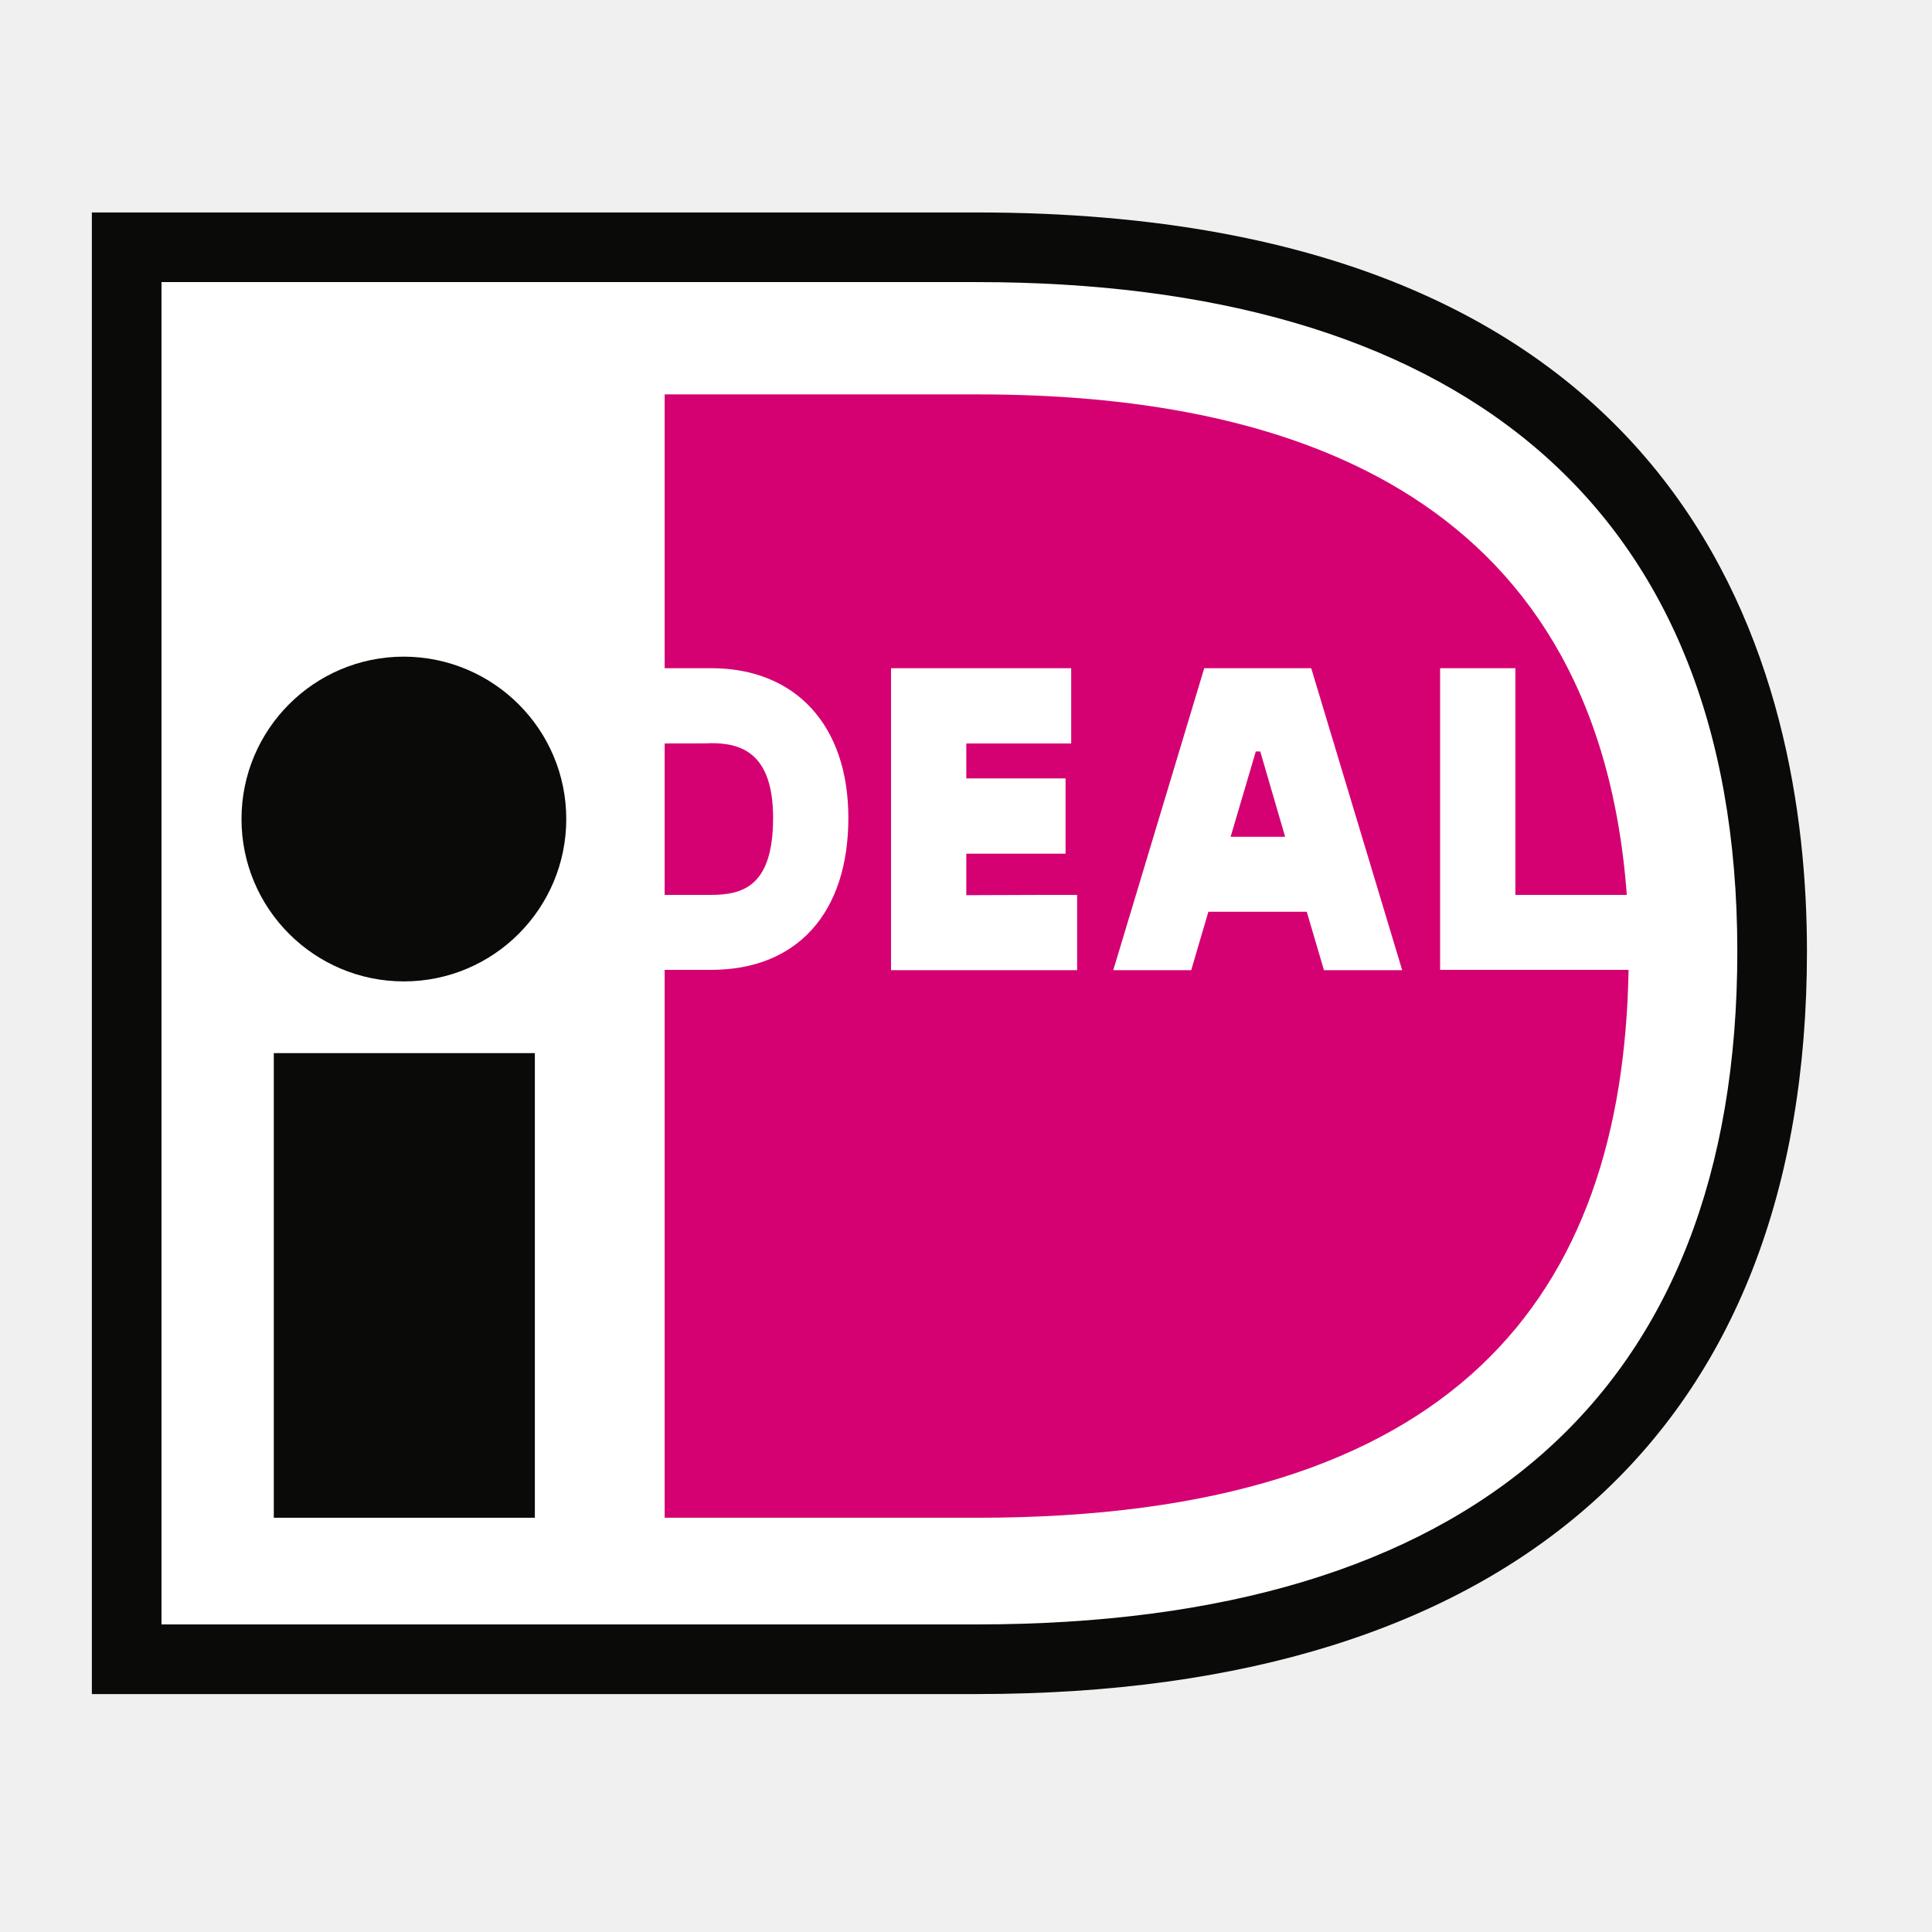
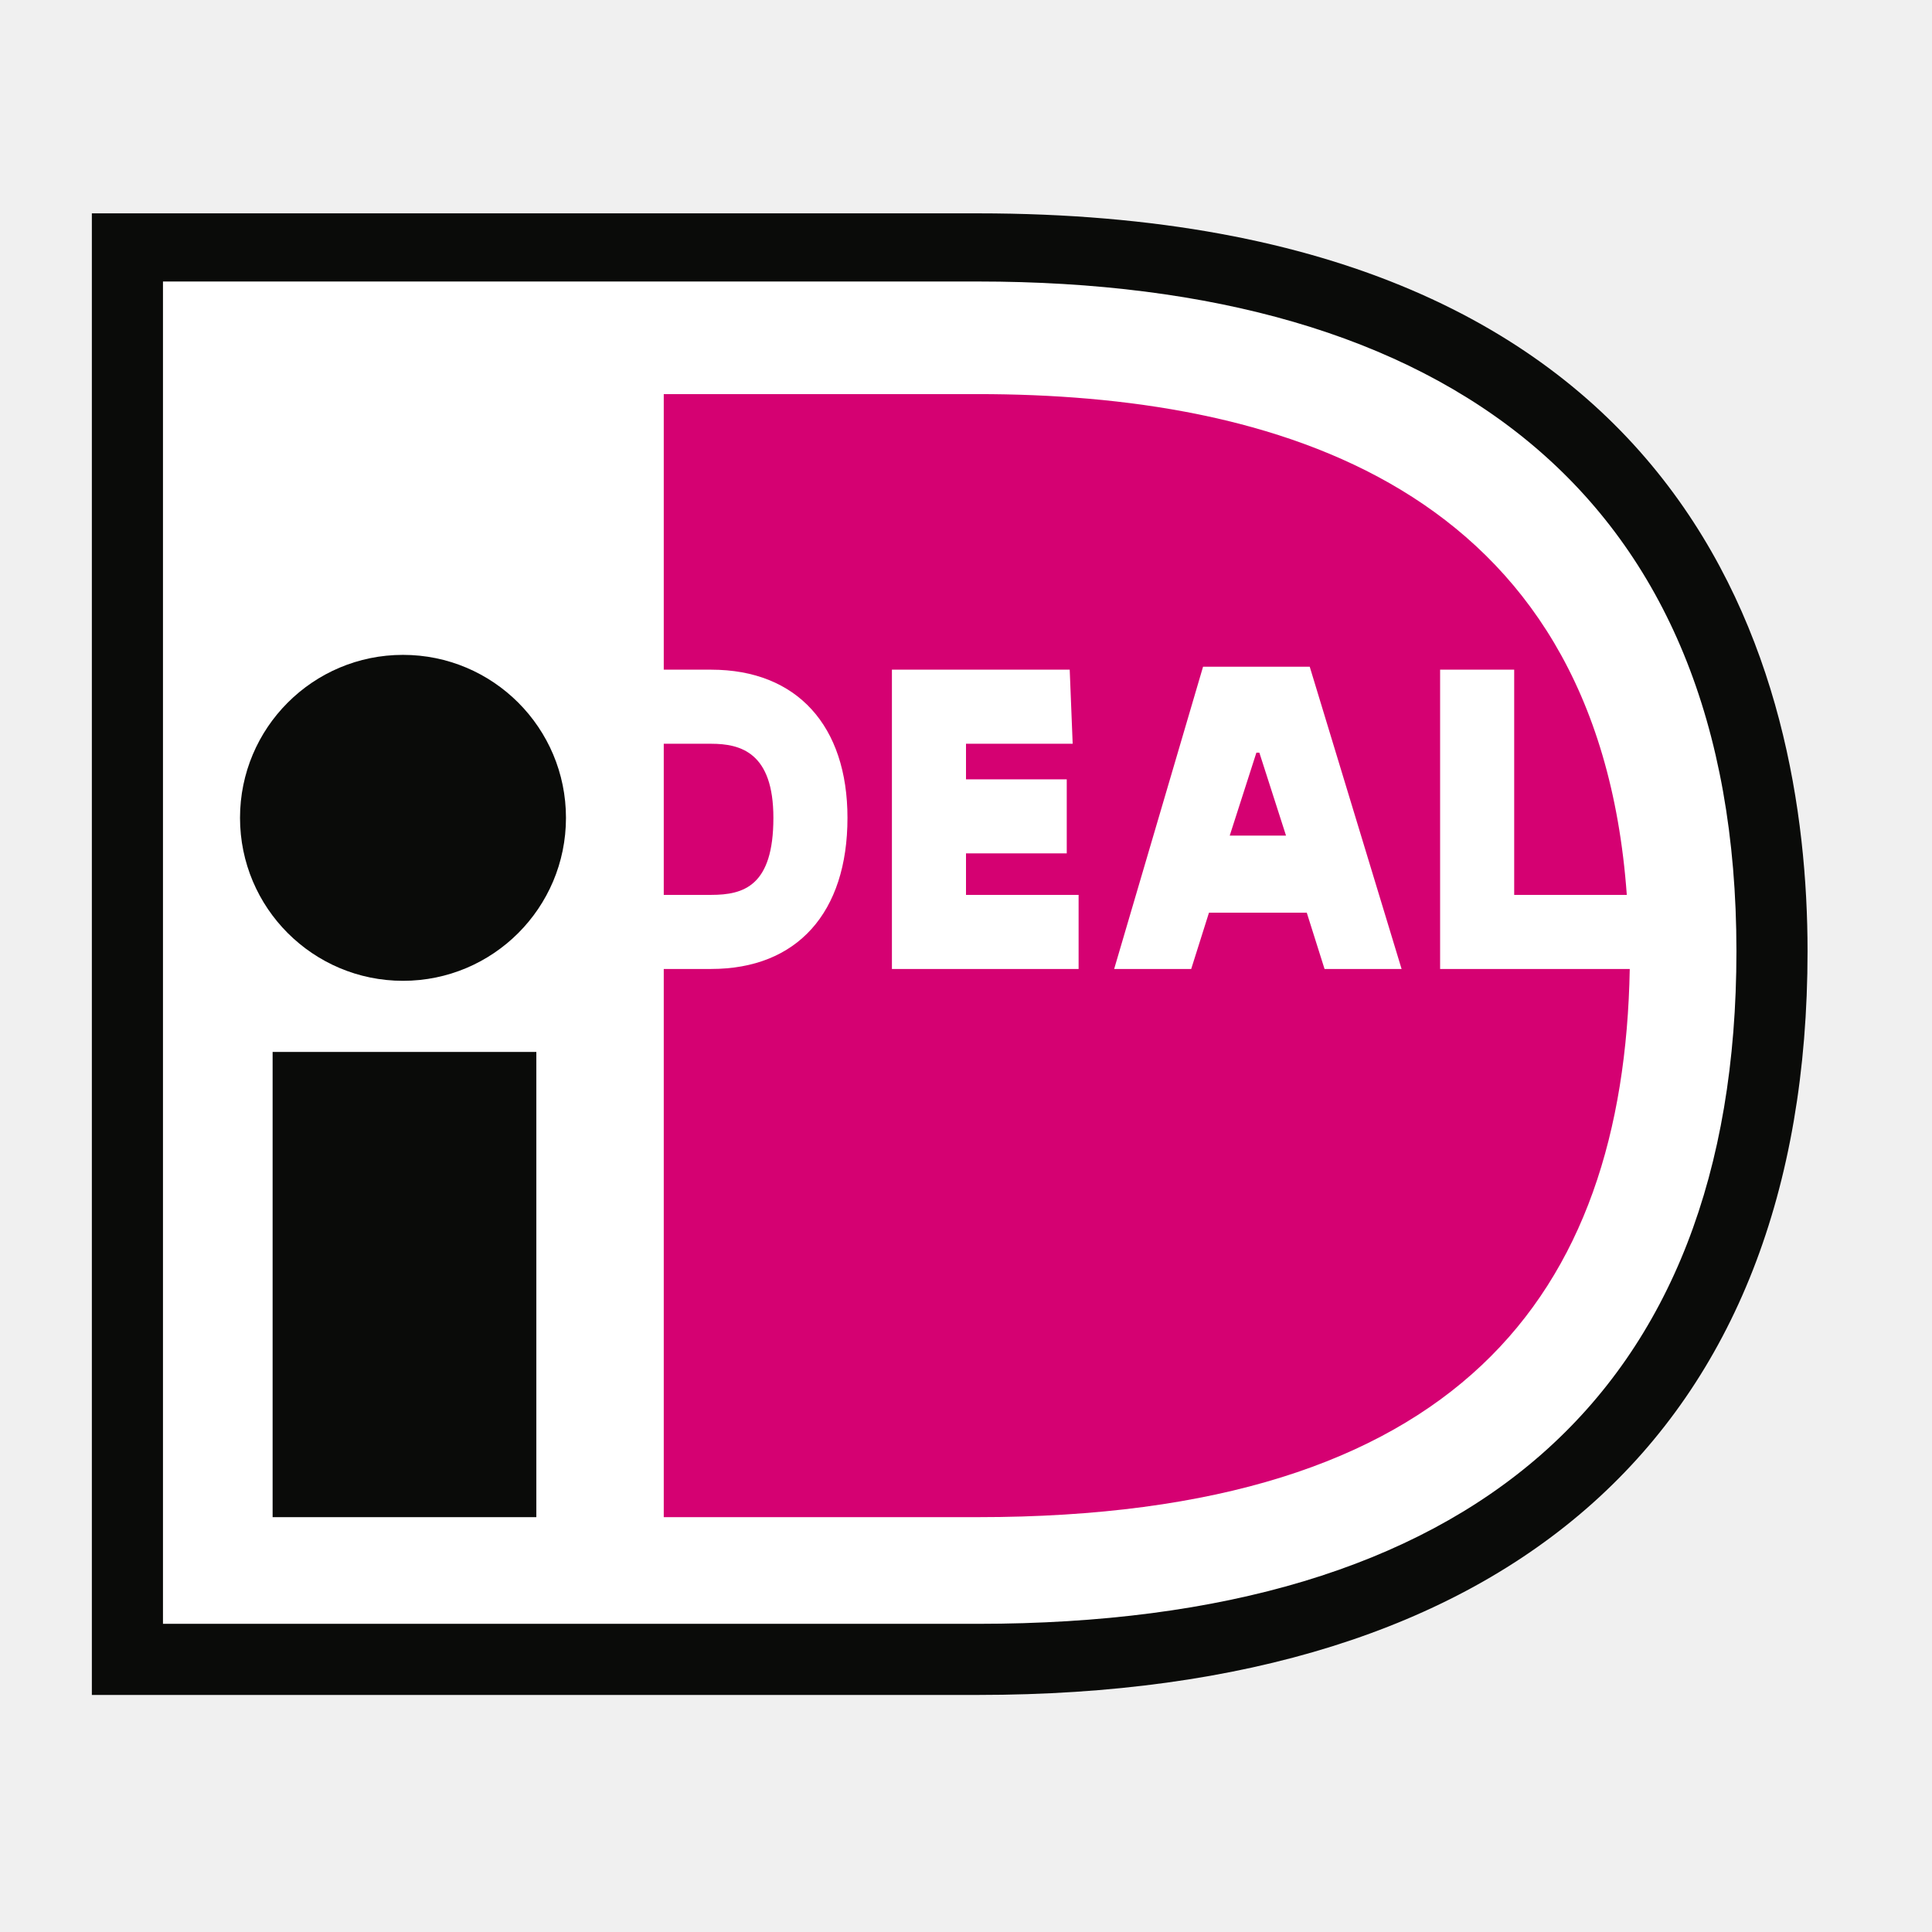
<svg xmlns="http://www.w3.org/2000/svg" viewBox="0 0 652 652">
-   <g transform="translate(-30 -30)translate(30 30)">
-     <polygon fill="#FFFFFF" points="44.8 87.3 44.8 562.8 374.7 562.8 484.6 533 559.5 468.1 596.1 366 596.1 248.1 541.3 153.4 445.8 99.6 353.8 91.9 " />
-     <path fill="#0A0B09" d="M54.5 95.2v453h275.2c166.2 0 256.6-77.4 256.6-227.1 0-153.8-98-225.9-256.6-225.9H54.5zM329.7 71.7c243.7 0 280.1 156.3 280.1 249.4 0 161.6-99.5 250.6-280.1 250.6 0 0-292.8 0-298.7 0 0-5.9 0-494.1 0-500C36.9 71.7 329.7 71.7 329.7 71.7z" />
-     <polygon fill="#0A0B09" points="92.4 512.2 180.5 512.2 180.5 355.4 92.4 355.4 " />
-     <path fill="#0A0B09" d="M191.1 276.4c0 30.2-24.5 54.8-54.8 54.8 -30.2 0-54.8-24.5-54.8-54.8 0-30.2 24.5-54.8 54.8-54.8C166.6 221.7 191.1 246.2 191.1 276.4" />
-     <path fill="#D50172" d="M224.3 250.9c0 14.2 0 37 0 51.1 7.8 0 15.7 0 15.7 0 10.9 0 20.9-3.1 20.9-26 0-22.3-11.2-25.2-20.9-25.2C240 250.9 232.1 250.9 224.3 250.9zM486 225.5h25.4c0 0 0 57.9 0 76.5 5.6 0 21.1 0 37.6 0 -10.3-138.9-119.6-168.9-218.8-168.9H224.3v92.4H240c28.6 0 46.3 19.4 46.3 50.5 0 32.1-17.3 51.3-46.3 51.3h-15.7v184.9h105.8c161.4 0 217.6-75 219.5-184.9H486V225.5zM415.3 282.4h18.4l-8.4-28.8h-1.5L415.3 282.4zM375.7 327.4l30.7-101.9h36.1l30.7 101.9h-26.4l-5.8-19.7h-33.2l-5.8 19.7H375.7zM363.5 302v25.4h-62.8V225.5h60.8v25.4c0 0-21.6 0-35.4 0 0 3.5 0 7.5 0 11.8h33.5v25.4h-33.5c0 5.1 0 9.9 0 14C340.3 302 363.5 302 363.5 302z" />
-   </g>
+   <path fill="#FFF" d="M45 87v476h330l110-30 75-65 36-102V248l-55-95-95-53-92-8z" />
+   <path fill="#0A0B09" d="M55 95v453h275c166 0 256-77 256-227 0-154-98-226-256-226H55zm275-23c243 0 280 156 280 249 0 162-100 251-280 251H31V72h299z" />
+   <path fill="#0A0B09" d="M92 512h89V355H92zM191 276a55 55 0 1 1-110 0 55 55 0 0 1 110 0" />
+   <path fill="#D50172" d="M224 251v51h16c11 0 21-3 21-26 0-22-11-25-21-25h-16zm262-25h25v76h38c-10-139-120-169-219-169H224v93h16c29 0 46 19 46 50 0 32-17 51-46 51h-16v185h106c162 0 218-75 220-185h-64V226zm-71 56h19l-9-28h-1l-9 28zm-39 45 30-102h36l31 102h-26l-6-19h-33l-6 19h-26zm-12-25v25h-63V226h60l1 25h-36v12h34v25h-34v14h38z" />
</svg>
